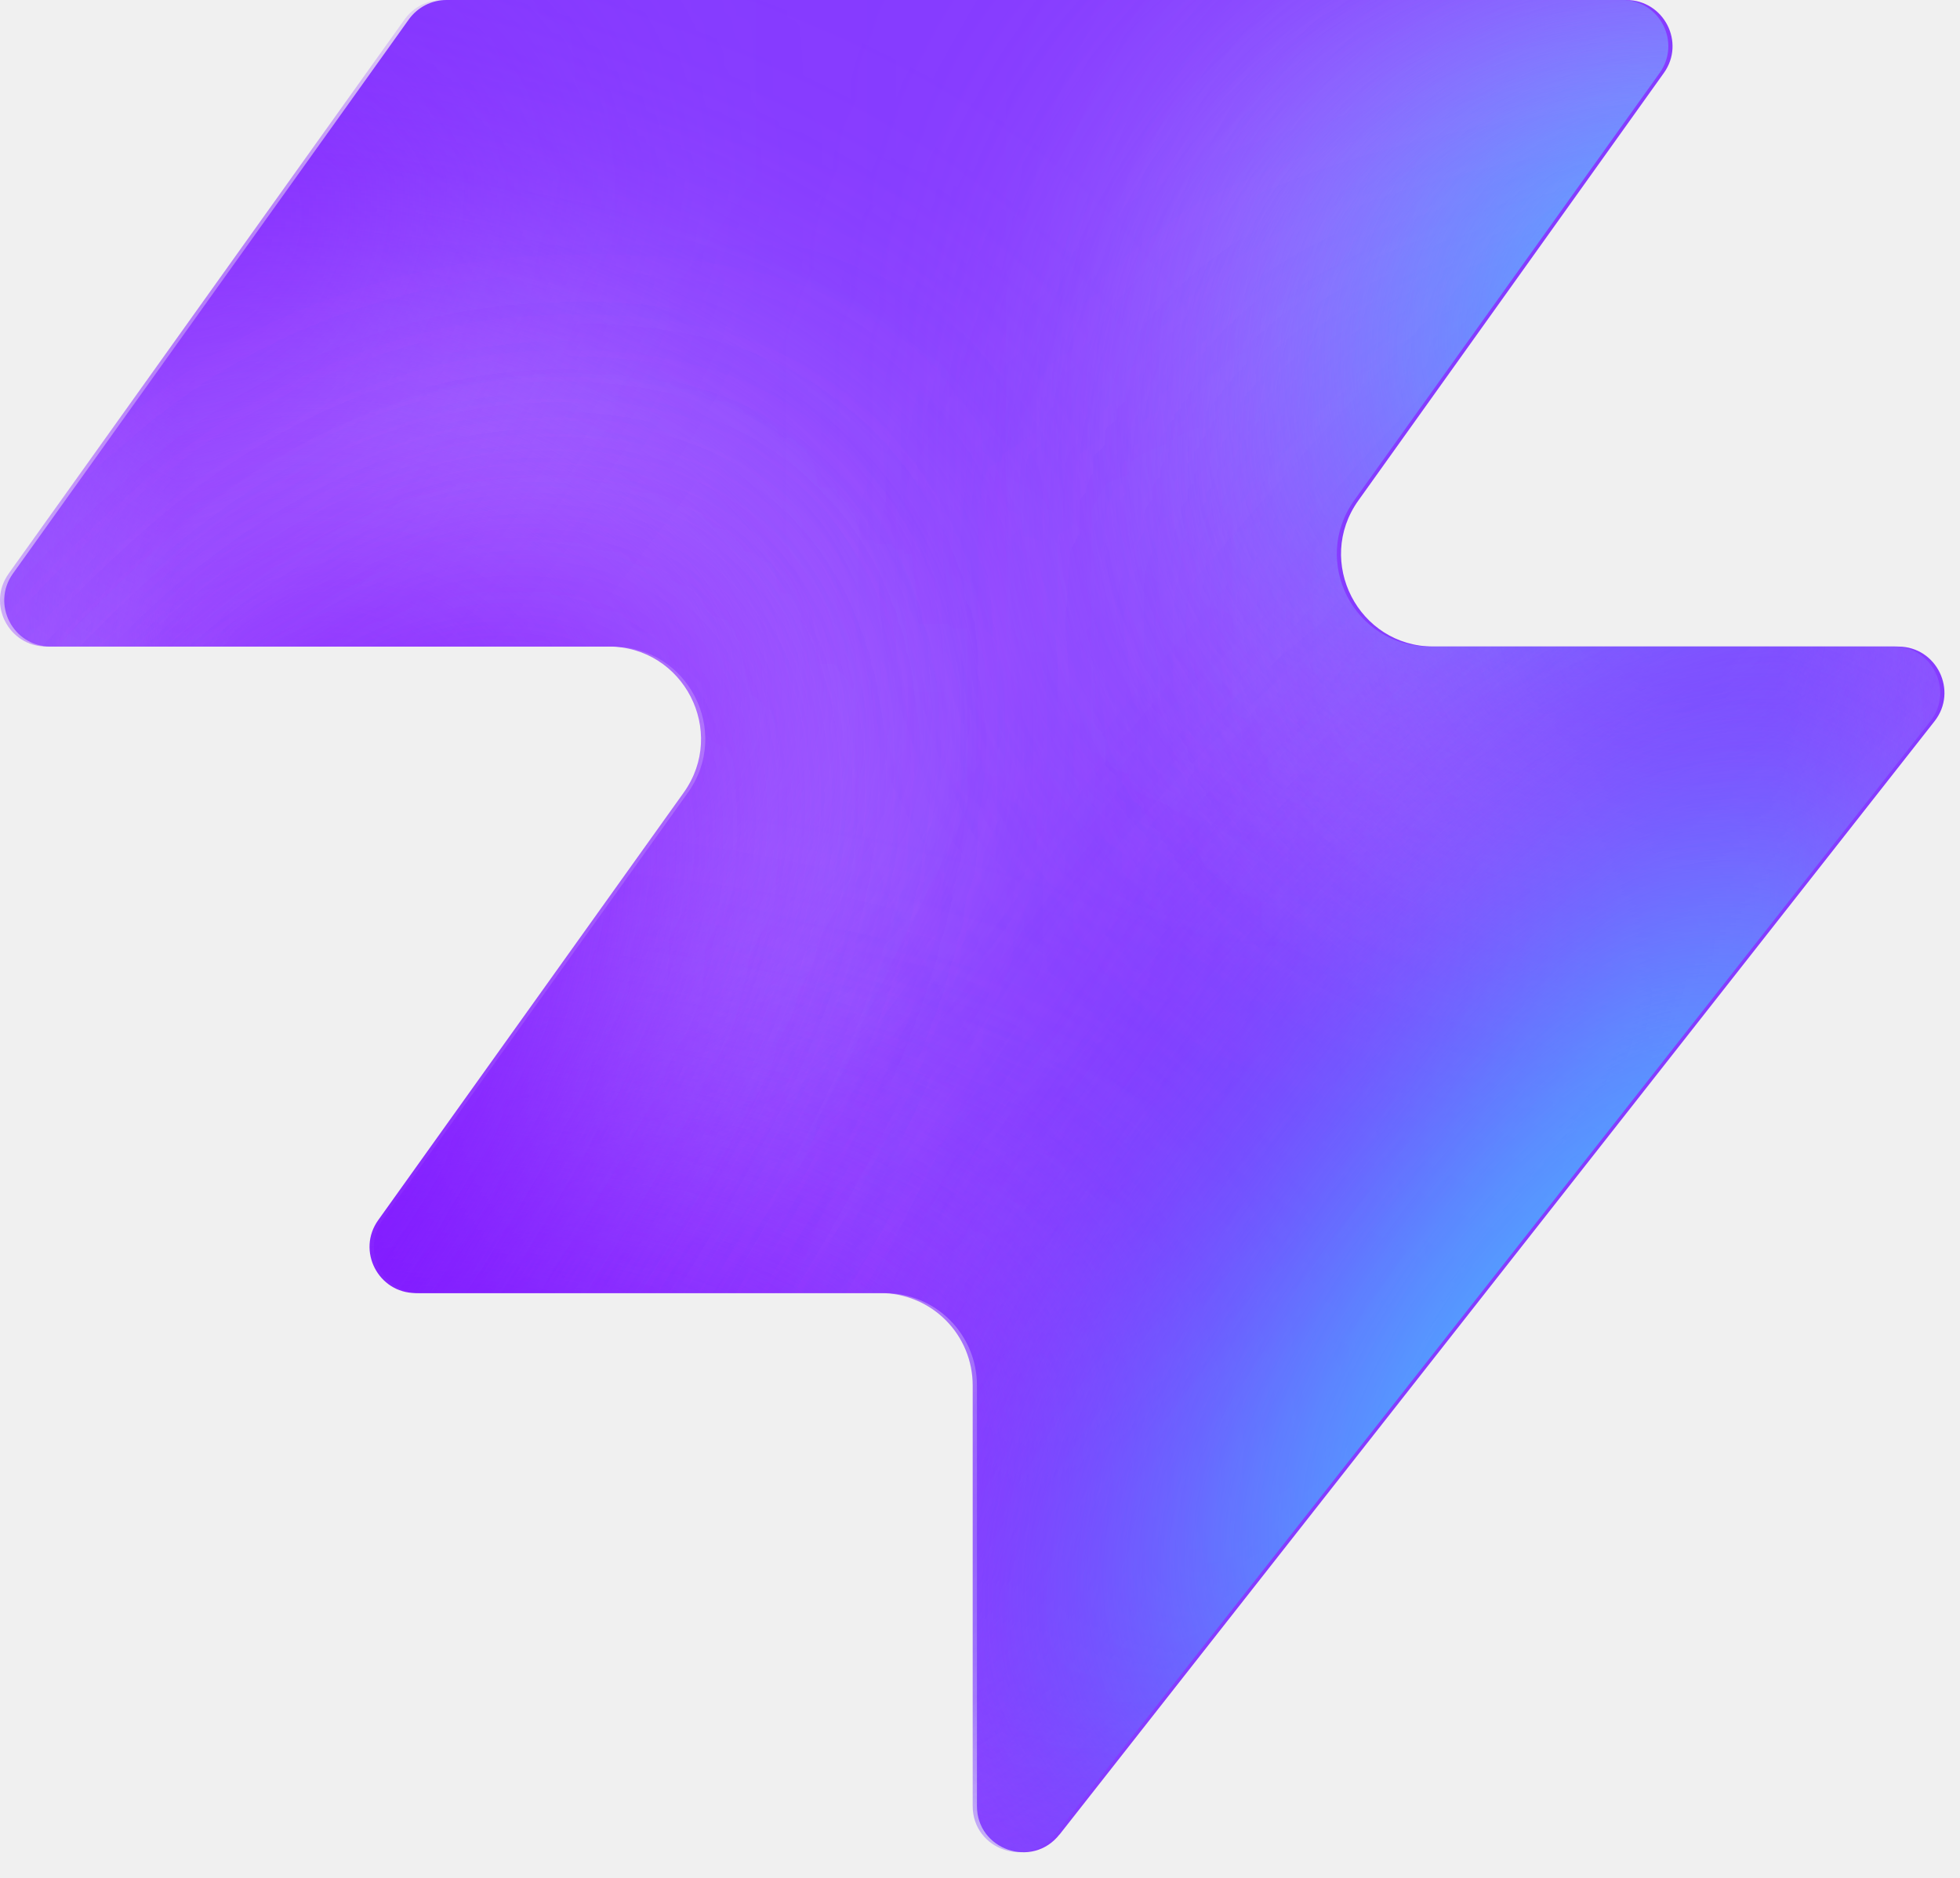
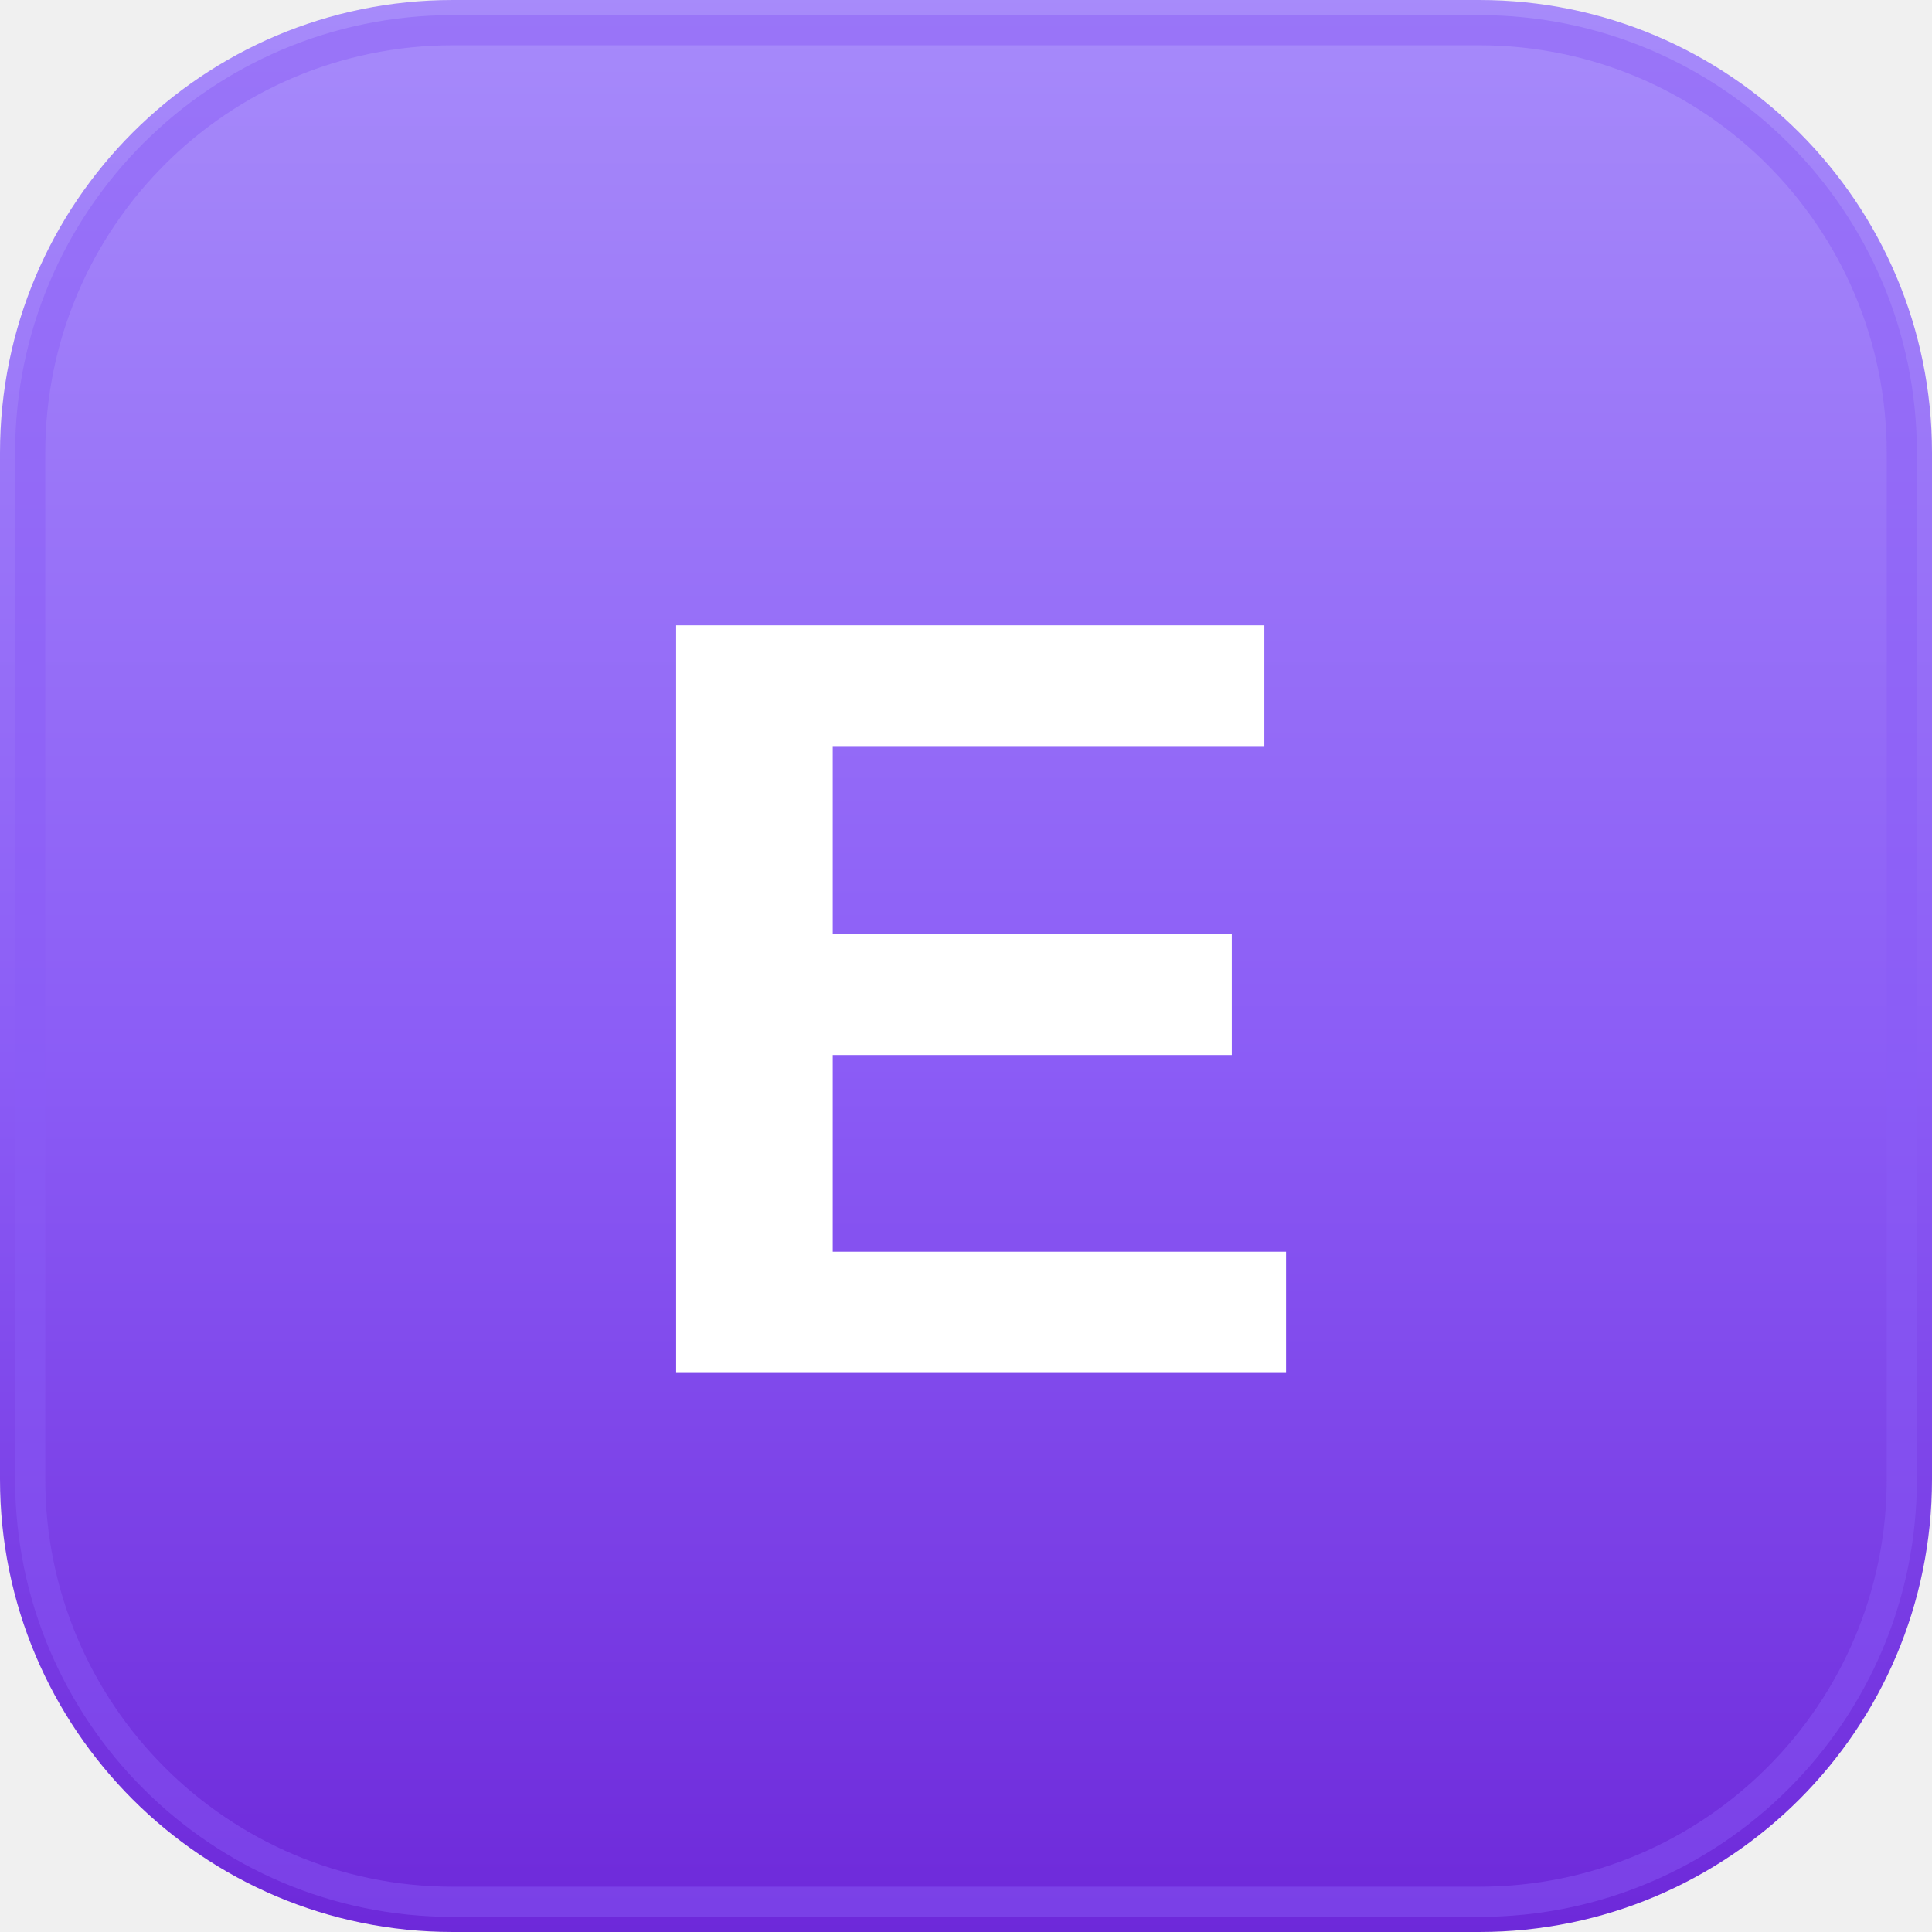
- <svg xmlns="http://www.w3.org/2000/svg" width="48" height="46" fill="none" viewBox="0 0 48 46">
-   <path fill="#863bff" d="M25.946 44.938c-.664.845-2.021.375-2.021-.698V33.937a2.26 2.26 0 0 0-2.262-2.262H10.287c-.92 0-1.456-1.04-.92-1.788l7.48-10.471c1.07-1.497 0-3.578-1.842-3.578H1.237c-.92 0-1.456-1.04-.92-1.788L10.013.474c.214-.297.556-.474.92-.474h28.894c.92 0 1.456 1.04.92 1.788l-7.48 10.471c-1.07 1.498 0 3.579 1.842 3.579h11.377c.943 0 1.473 1.088.89 1.83L25.947 44.94z" style="fill:#863bff;fill:color(display-p3 .525 .23 1);fill-opacity:1" />
-   <mask id="a" width="48" height="46" x="0" y="0" maskUnits="userSpaceOnUse" style="mask-type:alpha">
-     <path fill="#000" d="M25.842 44.938c-.664.844-2.021.375-2.021-.698V33.937a2.26 2.26 0 0 0-2.262-2.262H10.183c-.92 0-1.456-1.04-.92-1.788l7.48-10.471c1.07-1.498 0-3.579-1.842-3.579H1.133c-.92 0-1.456-1.04-.92-1.787L9.91.473c.214-.297.556-.474.92-.474h28.894c.92 0 1.456 1.04.92 1.788l-7.48 10.471c-1.07 1.498 0 3.578 1.842 3.578h11.377c.943 0 1.473 1.088.89 1.832L25.843 44.94z" style="fill:#000;fill-opacity:1" />
-   </mask>
-   <g mask="url(#a)">
-     <g filter="url(#b)">
-       <ellipse cx="5.508" cy="14.704" fill="#ede6ff" rx="5.508" ry="14.704" style="fill:#ede6ff;fill:color(display-p3 .927 .903 1);fill-opacity:1" transform="matrix(.00324 1 1 -.00324 -4.47 31.516)" />
-     </g>
-     <g filter="url(#c)">
-       <ellipse cx="10.399" cy="29.851" fill="#ede6ff" rx="10.399" ry="29.851" style="fill:#ede6ff;fill:color(display-p3 .927 .903 1);fill-opacity:1" transform="matrix(.00324 1 1 -.00324 -39.328 7.883)" />
-     </g>
-     <g filter="url(#d)">
-       <ellipse cx="5.508" cy="30.487" fill="#7e14ff" rx="5.508" ry="30.487" style="fill:#7e14ff;fill:color(display-p3 .492 .077 1);fill-opacity:1" transform="rotate(89.814 -25.913 -14.639)scale(1 -1)" />
-     </g>
-     <g filter="url(#e)">
-       <ellipse cx="5.508" cy="30.599" fill="#7e14ff" rx="5.508" ry="30.599" style="fill:#7e14ff;fill:color(display-p3 .492 .077 1);fill-opacity:1" transform="rotate(89.814 -32.644 -3.334)scale(1 -1)" />
-     </g>
-     <g filter="url(#f)">
-       <ellipse cx="5.508" cy="30.599" fill="#7e14ff" rx="5.508" ry="30.599" style="fill:#7e14ff;fill:color(display-p3 .492 .077 1);fill-opacity:1" transform="matrix(.00324 1 1 -.00324 -34.34 30.47)" />
-     </g>
-     <g filter="url(#g)">
-       <ellipse cx="14.072" cy="22.078" fill="#ede6ff" rx="14.072" ry="22.078" style="fill:#ede6ff;fill:color(display-p3 .927 .903 1);fill-opacity:1" transform="rotate(93.35 24.506 48.493)scale(-1 1)" />
-     </g>
-     <g filter="url(#h)">
-       <ellipse cx="3.47" cy="21.501" fill="#7e14ff" rx="3.47" ry="21.501" style="fill:#7e14ff;fill:color(display-p3 .492 .077 1);fill-opacity:1" transform="rotate(89.009 28.708 47.59)scale(-1 1)" />
-     </g>
-     <g filter="url(#i)">
-       <ellipse cx="3.47" cy="21.501" fill="#7e14ff" rx="3.47" ry="21.501" style="fill:#7e14ff;fill:color(display-p3 .492 .077 1);fill-opacity:1" transform="rotate(89.009 28.708 47.59)scale(-1 1)" />
-     </g>
-     <g filter="url(#j)">
-       <ellipse cx=".387" cy="8.972" fill="#7e14ff" rx="4.407" ry="29.108" style="fill:#7e14ff;fill:color(display-p3 .492 .077 1);fill-opacity:1" transform="rotate(39.51 .387 8.972)" />
-     </g>
-     <g filter="url(#k)">
-       <ellipse cx="47.523" cy="-6.092" fill="#7e14ff" rx="4.407" ry="29.108" style="fill:#7e14ff;fill:color(display-p3 .492 .077 1);fill-opacity:1" transform="rotate(37.892 47.523 -6.092)" />
-     </g>
-     <g filter="url(#l)">
-       <ellipse cx="41.412" cy="6.333" fill="#47bfff" rx="5.971" ry="9.665" style="fill:#47bfff;fill:color(display-p3 .28 .748 1);fill-opacity:1" transform="rotate(37.892 41.412 6.333)" />
-     </g>
-     <g filter="url(#m)">
-       <ellipse cx="-1.879" cy="38.332" fill="#7e14ff" rx="4.407" ry="29.108" style="fill:#7e14ff;fill:color(display-p3 .492 .077 1);fill-opacity:1" transform="rotate(37.892 -1.88 38.332)" />
-     </g>
-     <g filter="url(#n)">
-       <ellipse cx="-1.879" cy="38.332" fill="#7e14ff" rx="4.407" ry="29.108" style="fill:#7e14ff;fill:color(display-p3 .492 .077 1);fill-opacity:1" transform="rotate(37.892 -1.88 38.332)" />
-     </g>
-     <g filter="url(#o)">
-       <ellipse cx="35.651" cy="29.907" fill="#7e14ff" rx="4.407" ry="29.108" style="fill:#7e14ff;fill:color(display-p3 .492 .077 1);fill-opacity:1" transform="rotate(37.892 35.651 29.907)" />
-     </g>
-     <g filter="url(#p)">
-       <ellipse cx="38.418" cy="32.4" fill="#47bfff" rx="5.971" ry="15.297" style="fill:#47bfff;fill:color(display-p3 .28 .748 1);fill-opacity:1" transform="rotate(37.892 38.418 32.4)" />
-     </g>
-   </g>
+ <svg xmlns="http://www.w3.org/2000/svg" viewBox="0 0 64 64">
  <defs>
-     <filter id="b" width="60.045" height="41.654" x="-19.77" y="16.149" color-interpolation-filters="sRGB" filterUnits="userSpaceOnUse">
-       <feFlood flood-opacity="0" result="BackgroundImageFix" />
-       <feBlend in="SourceGraphic" in2="BackgroundImageFix" result="shape" />
-       <feGaussianBlur result="effect1_foregroundBlur_2002_17158" stdDeviation="7.659" />
-     </filter>
-     <filter id="c" width="90.34" height="51.437" x="-54.613" y="-7.533" color-interpolation-filters="sRGB" filterUnits="userSpaceOnUse">
-       <feFlood flood-opacity="0" result="BackgroundImageFix" />
-       <feBlend in="SourceGraphic" in2="BackgroundImageFix" result="shape" />
-       <feGaussianBlur result="effect1_foregroundBlur_2002_17158" stdDeviation="7.659" />
-     </filter>
-     <filter id="d" width="79.355" height="29.4" x="-49.64" y="2.03" color-interpolation-filters="sRGB" filterUnits="userSpaceOnUse">
-       <feFlood flood-opacity="0" result="BackgroundImageFix" />
-       <feBlend in="SourceGraphic" in2="BackgroundImageFix" result="shape" />
-       <feGaussianBlur result="effect1_foregroundBlur_2002_17158" stdDeviation="4.596" />
-     </filter>
-     <filter id="e" width="79.579" height="29.4" x="-45.045" y="20.029" color-interpolation-filters="sRGB" filterUnits="userSpaceOnUse">
-       <feFlood flood-opacity="0" result="BackgroundImageFix" />
-       <feBlend in="SourceGraphic" in2="BackgroundImageFix" result="shape" />
-       <feGaussianBlur result="effect1_foregroundBlur_2002_17158" stdDeviation="4.596" />
-     </filter>
-     <filter id="f" width="79.579" height="29.4" x="-43.513" y="21.178" color-interpolation-filters="sRGB" filterUnits="userSpaceOnUse">
-       <feFlood flood-opacity="0" result="BackgroundImageFix" />
-       <feBlend in="SourceGraphic" in2="BackgroundImageFix" result="shape" />
-       <feGaussianBlur result="effect1_foregroundBlur_2002_17158" stdDeviation="4.596" />
-     </filter>
-     <filter id="g" width="74.749" height="58.852" x="15.756" y="-17.901" color-interpolation-filters="sRGB" filterUnits="userSpaceOnUse">
-       <feFlood flood-opacity="0" result="BackgroundImageFix" />
-       <feBlend in="SourceGraphic" in2="BackgroundImageFix" result="shape" />
-       <feGaussianBlur result="effect1_foregroundBlur_2002_17158" stdDeviation="7.659" />
-     </filter>
-     <filter id="h" width="61.377" height="25.362" x="23.548" y="2.284" color-interpolation-filters="sRGB" filterUnits="userSpaceOnUse">
-       <feFlood flood-opacity="0" result="BackgroundImageFix" />
-       <feBlend in="SourceGraphic" in2="BackgroundImageFix" result="shape" />
-       <feGaussianBlur result="effect1_foregroundBlur_2002_17158" stdDeviation="4.596" />
-     </filter>
-     <filter id="i" width="61.377" height="25.362" x="23.548" y="2.284" color-interpolation-filters="sRGB" filterUnits="userSpaceOnUse">
-       <feFlood flood-opacity="0" result="BackgroundImageFix" />
-       <feBlend in="SourceGraphic" in2="BackgroundImageFix" result="shape" />
-       <feGaussianBlur result="effect1_foregroundBlur_2002_17158" stdDeviation="4.596" />
-     </filter>
-     <filter id="j" width="56.045" height="63.649" x="-27.636" y="-22.853" color-interpolation-filters="sRGB" filterUnits="userSpaceOnUse">
-       <feFlood flood-opacity="0" result="BackgroundImageFix" />
-       <feBlend in="SourceGraphic" in2="BackgroundImageFix" result="shape" />
-       <feGaussianBlur result="effect1_foregroundBlur_2002_17158" stdDeviation="4.596" />
-     </filter>
-     <filter id="k" width="54.814" height="64.646" x="20.116" y="-38.415" color-interpolation-filters="sRGB" filterUnits="userSpaceOnUse">
-       <feFlood flood-opacity="0" result="BackgroundImageFix" />
-       <feBlend in="SourceGraphic" in2="BackgroundImageFix" result="shape" />
-       <feGaussianBlur result="effect1_foregroundBlur_2002_17158" stdDeviation="4.596" />
-     </filter>
-     <filter id="l" width="33.541" height="35.313" x="24.641" y="-11.323" color-interpolation-filters="sRGB" filterUnits="userSpaceOnUse">
-       <feFlood flood-opacity="0" result="BackgroundImageFix" />
-       <feBlend in="SourceGraphic" in2="BackgroundImageFix" result="shape" />
-       <feGaussianBlur result="effect1_foregroundBlur_2002_17158" stdDeviation="4.596" />
-     </filter>
-     <filter id="m" width="54.814" height="64.646" x="-29.286" y="6.009" color-interpolation-filters="sRGB" filterUnits="userSpaceOnUse">
-       <feFlood flood-opacity="0" result="BackgroundImageFix" />
-       <feBlend in="SourceGraphic" in2="BackgroundImageFix" result="shape" />
-       <feGaussianBlur result="effect1_foregroundBlur_2002_17158" stdDeviation="4.596" />
-     </filter>
-     <filter id="n" width="54.814" height="64.646" x="-29.286" y="6.009" color-interpolation-filters="sRGB" filterUnits="userSpaceOnUse">
-       <feFlood flood-opacity="0" result="BackgroundImageFix" />
-       <feBlend in="SourceGraphic" in2="BackgroundImageFix" result="shape" />
-       <feGaussianBlur result="effect1_foregroundBlur_2002_17158" stdDeviation="4.596" />
-     </filter>
-     <filter id="o" width="54.814" height="64.646" x="8.244" y="-2.416" color-interpolation-filters="sRGB" filterUnits="userSpaceOnUse">
-       <feFlood flood-opacity="0" result="BackgroundImageFix" />
-       <feBlend in="SourceGraphic" in2="BackgroundImageFix" result="shape" />
-       <feGaussianBlur result="effect1_foregroundBlur_2002_17158" stdDeviation="4.596" />
-     </filter>
-     <filter id="p" width="39.409" height="43.623" x="18.713" y="10.588" color-interpolation-filters="sRGB" filterUnits="userSpaceOnUse">
-       <feFlood flood-opacity="0" result="BackgroundImageFix" />
-       <feBlend in="SourceGraphic" in2="BackgroundImageFix" result="shape" />
-       <feGaussianBlur result="effect1_foregroundBlur_2002_17158" stdDeviation="4.596" />
-     </filter>
+     <linearGradient id="g" x1="0" y1="0" x2="0" y2="1">
+       <stop offset="0" stop-color="#a78bfa" />
+       <stop offset=".55" stop-color="#8b5cf6" />
+       <stop offset="1" stop-color="#6d28d9" />
+     </linearGradient>
  </defs>
+   <rect width="64" height="64" rx="15" fill="url(#g)" />
+   <rect x="1" y="1" width="62" height="62" rx="14" fill="none" stroke="#8b5cf6" stroke-opacity=".45" />
+   <text x="32" y="33" fill="#fff" font-family="Segoe UI, Arial, Helvetica, sans-serif" font-size="36" font-weight="700" text-anchor="middle" dominant-baseline="central">E</text>
</svg>
